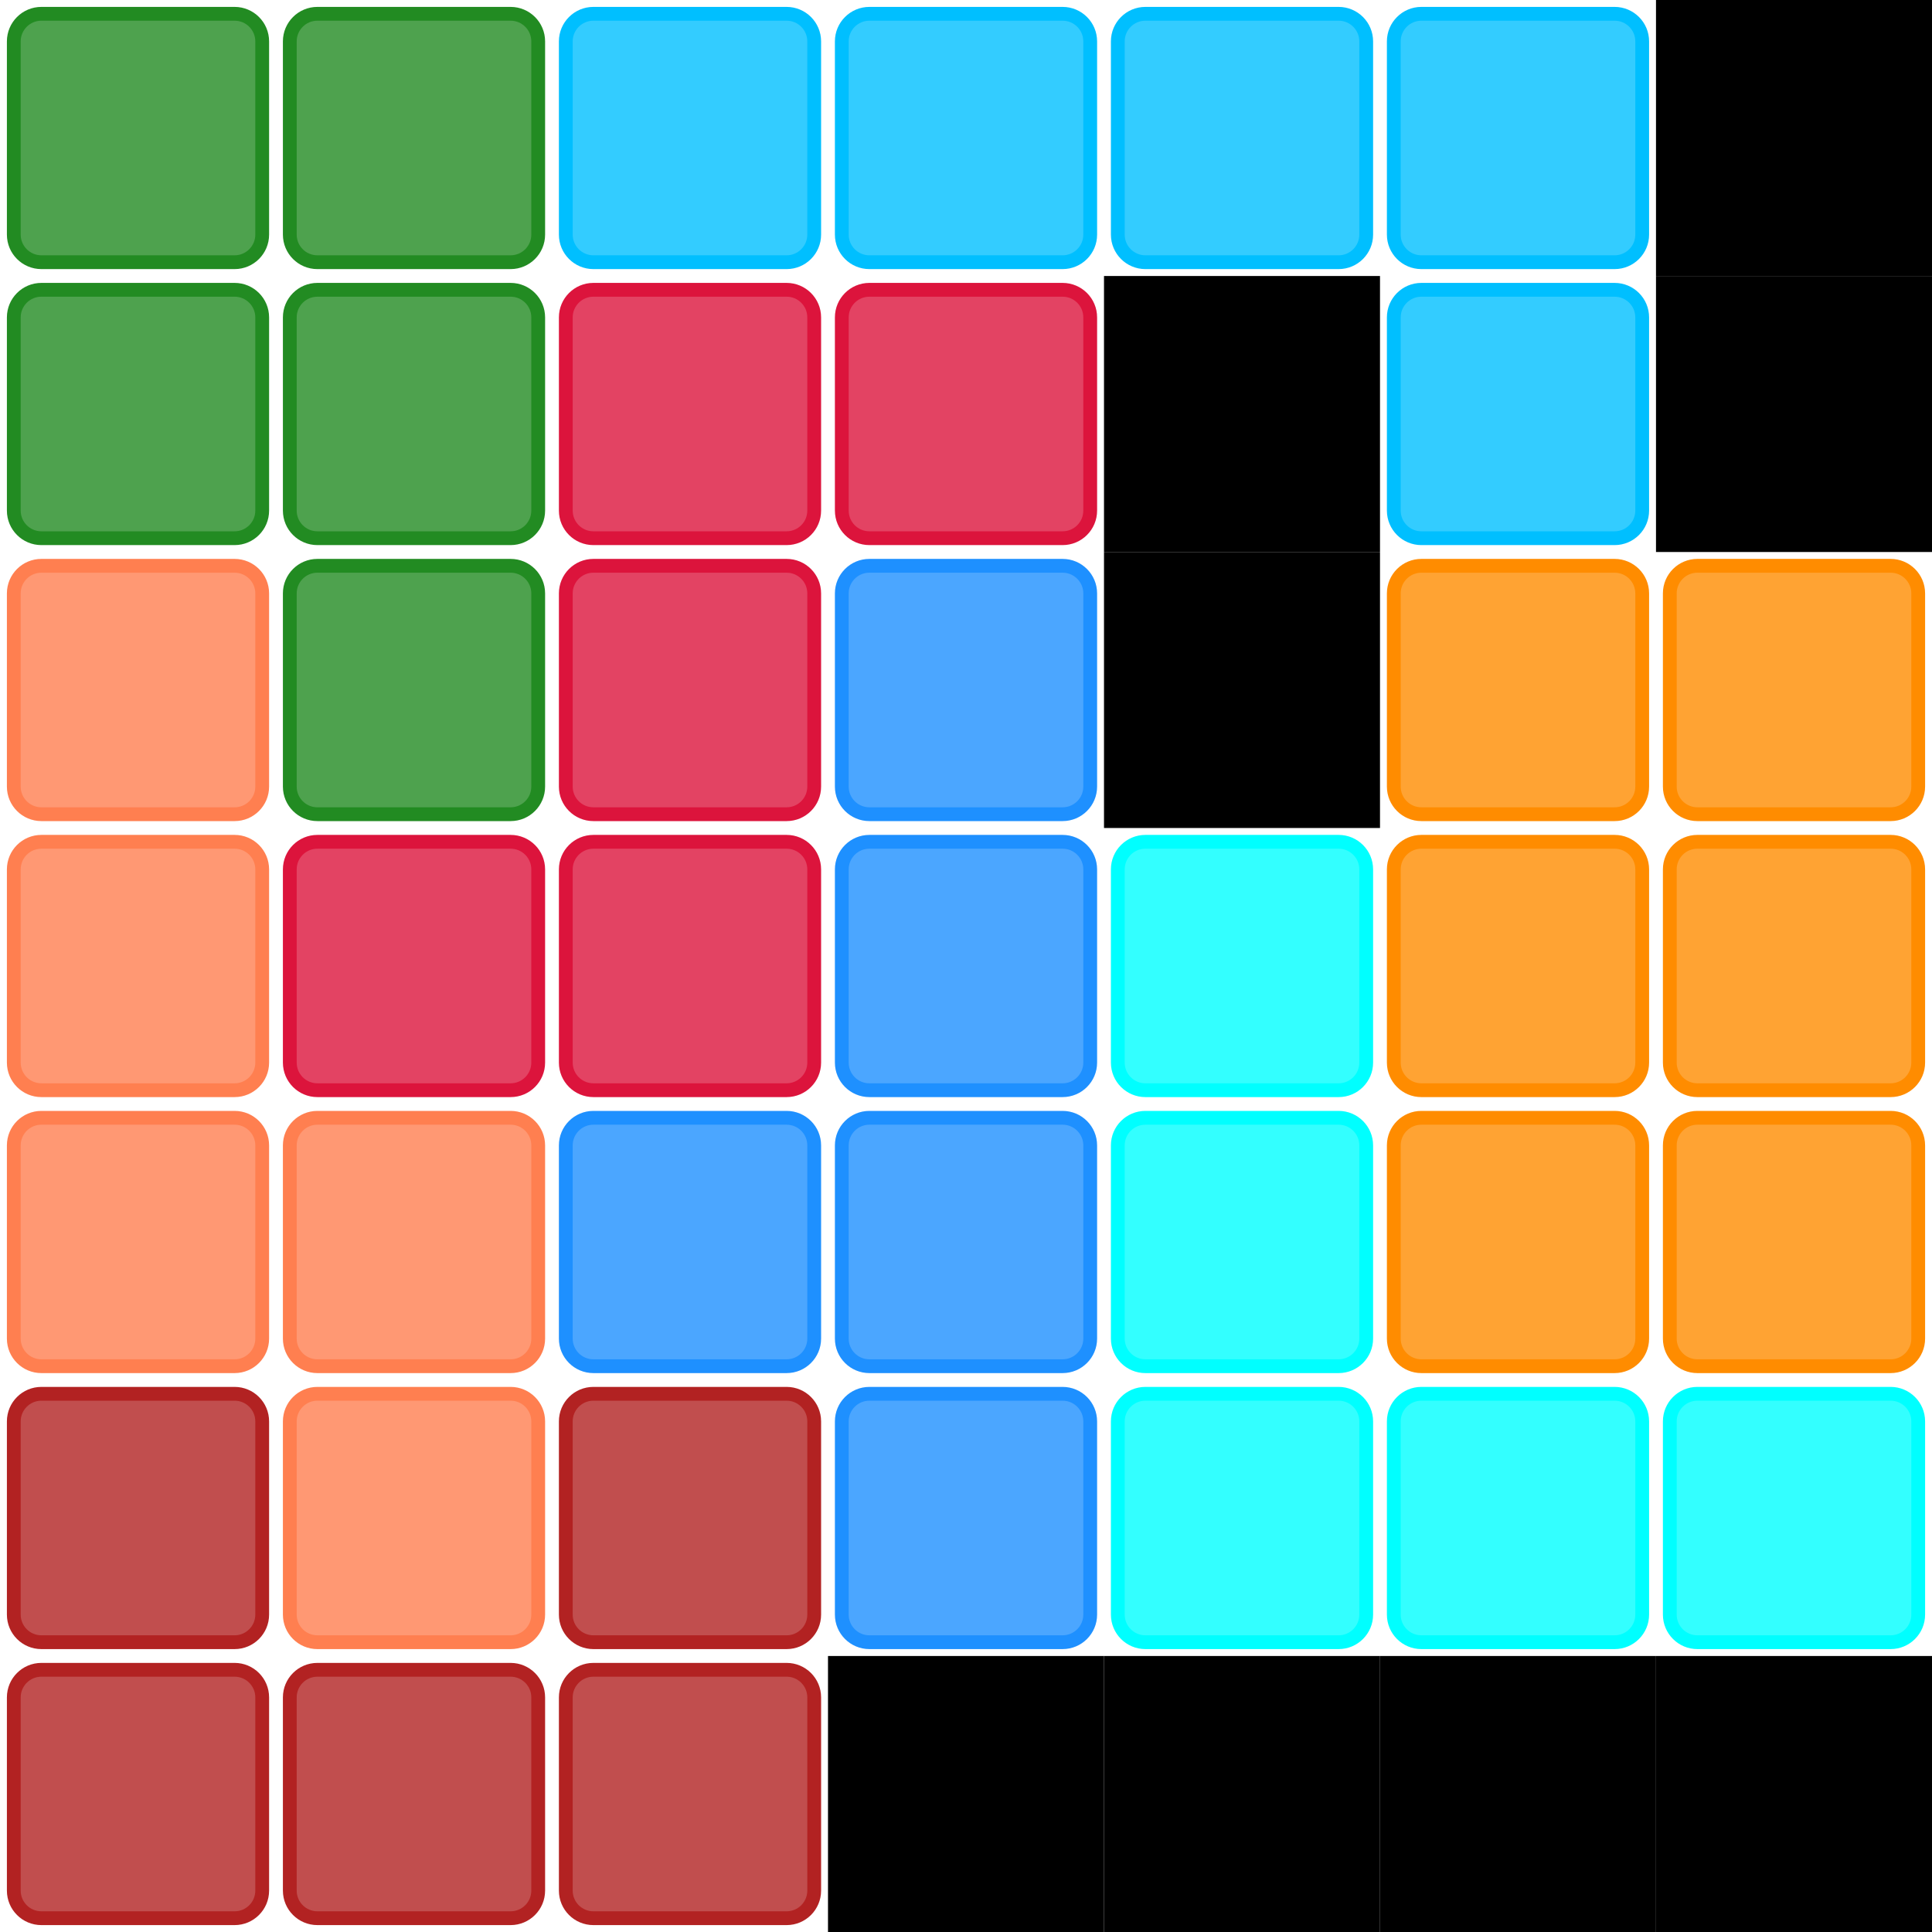
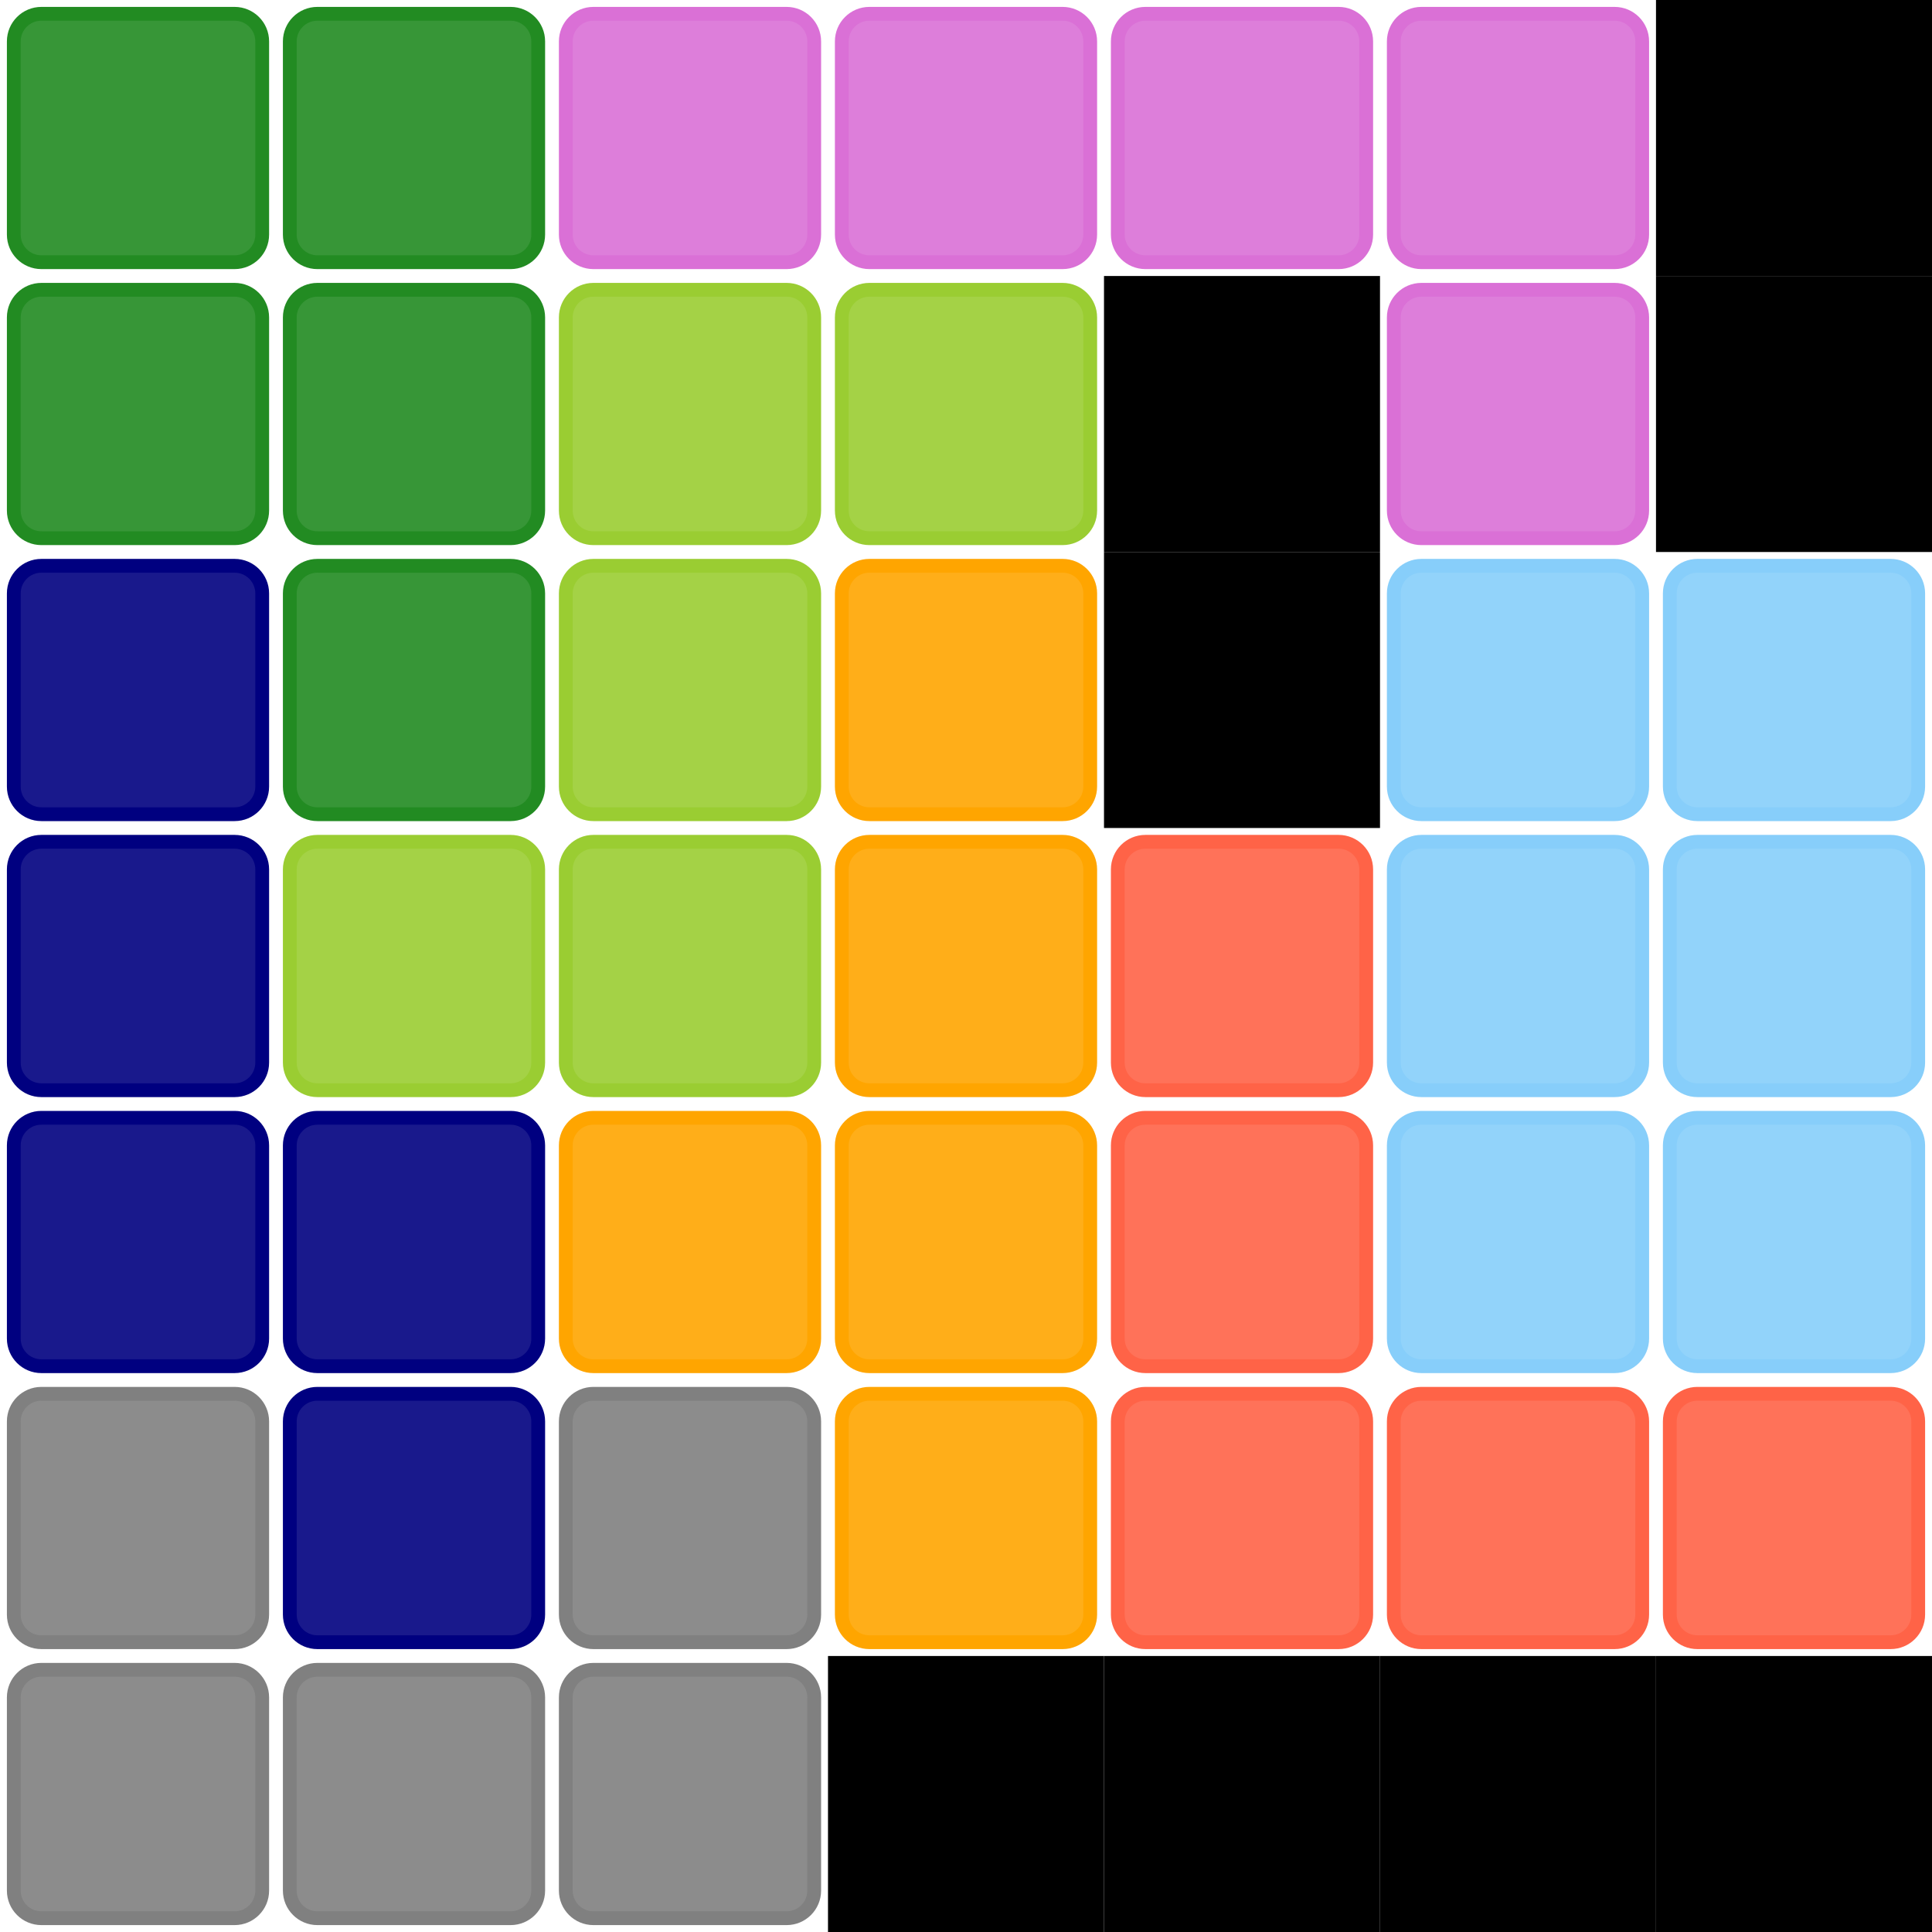
<svg width="700" height="700">
  <rect x="0" y="0" width="700" height="700" fill="white" />
  <rect width="100" height="100" x="300" y="600" fill="black" />
  <rect width="100" height="100" x="400" y="100" fill="black" />
  <rect width="100" height="100" x="400" y="200" fill="black" />
  <rect width="100" height="100" x="400" y="600" fill="black" />
  <rect width="100" height="100" x="500" y="600" fill="black" />
  <rect width="100" height="100" x="600" y="0" fill="black" />
  <rect width="100" height="100" x="600" y="100" fill="black" />
  <rect width="100" height="100" x="600" y="600" fill="black" />
-   <rect width="90" height="90" x="5" y="5" fill="forestgreen" stroke="forestgreen" rx="10" ry="10" fill-opacity="0.8" stroke-width="5" />
-   <rect width="90" height="90" x="5" y="105" fill="forestgreen" stroke="forestgreen" rx="10" ry="10" fill-opacity="0.8" stroke-width="5" />
-   <rect width="90" height="90" x="5" y="205" fill="coral" stroke="coral" rx="10" ry="10" fill-opacity="0.8" stroke-width="5" />
-   <rect width="90" height="90" x="5" y="305" fill="coral" stroke="coral" rx="10" ry="10" fill-opacity="0.8" stroke-width="5" />
-   <rect width="90" height="90" x="5" y="405" fill="coral" stroke="coral" rx="10" ry="10" fill-opacity="0.8" stroke-width="5" />
-   <rect width="90" height="90" x="5" y="505" fill="firebrick" stroke="firebrick" rx="10" ry="10" fill-opacity="0.8" stroke-width="5" />
-   <rect width="90" height="90" x="5" y="605" fill="firebrick" stroke="firebrick" rx="10" ry="10" fill-opacity="0.8" stroke-width="5" />
-   <rect width="90" height="90" x="105" y="5" fill="forestgreen" stroke="forestgreen" rx="10" ry="10" fill-opacity="0.8" stroke-width="5" />
-   <rect width="90" height="90" x="105" y="105" fill="forestgreen" stroke="forestgreen" rx="10" ry="10" fill-opacity="0.8" stroke-width="5" />
-   <rect width="90" height="90" x="105" y="205" fill="forestgreen" stroke="forestgreen" rx="10" ry="10" fill-opacity="0.8" stroke-width="5" />
-   <rect width="90" height="90" x="105" y="305" fill="crimson" stroke="crimson" rx="10" ry="10" fill-opacity="0.8" stroke-width="5" />
-   <rect width="90" height="90" x="105" y="405" fill="coral" stroke="coral" rx="10" ry="10" fill-opacity="0.8" stroke-width="5" />
-   <rect width="90" height="90" x="105" y="505" fill="coral" stroke="coral" rx="10" ry="10" fill-opacity="0.8" stroke-width="5" />
-   <rect width="90" height="90" x="105" y="605" fill="firebrick" stroke="firebrick" rx="10" ry="10" fill-opacity="0.8" stroke-width="5" />
-   <rect width="90" height="90" x="205" y="5" fill="deepskyblue" stroke="deepskyblue" rx="10" ry="10" fill-opacity="0.8" stroke-width="5" />
-   <rect width="90" height="90" x="205" y="105" fill="crimson" stroke="crimson" rx="10" ry="10" fill-opacity="0.8" stroke-width="5" />
-   <rect width="90" height="90" x="205" y="205" fill="crimson" stroke="crimson" rx="10" ry="10" fill-opacity="0.8" stroke-width="5" />
-   <rect width="90" height="90" x="205" y="305" fill="crimson" stroke="crimson" rx="10" ry="10" fill-opacity="0.8" stroke-width="5" />
-   <rect width="90" height="90" x="205" y="405" fill="dodgerblue" stroke="dodgerblue" rx="10" ry="10" fill-opacity="0.8" stroke-width="5" />
-   <rect width="90" height="90" x="205" y="505" fill="firebrick" stroke="firebrick" rx="10" ry="10" fill-opacity="0.8" stroke-width="5" />
-   <rect width="90" height="90" x="205" y="605" fill="firebrick" stroke="firebrick" rx="10" ry="10" fill-opacity="0.8" stroke-width="5" />
-   <rect width="90" height="90" x="305" y="5" fill="deepskyblue" stroke="deepskyblue" rx="10" ry="10" fill-opacity="0.8" stroke-width="5" />
-   <rect width="90" height="90" x="305" y="105" fill="crimson" stroke="crimson" rx="10" ry="10" fill-opacity="0.8" stroke-width="5" />
-   <rect width="90" height="90" x="305" y="205" fill="dodgerblue" stroke="dodgerblue" rx="10" ry="10" fill-opacity="0.8" stroke-width="5" />
-   <rect width="90" height="90" x="305" y="305" fill="dodgerblue" stroke="dodgerblue" rx="10" ry="10" fill-opacity="0.8" stroke-width="5" />
-   <rect width="90" height="90" x="305" y="405" fill="dodgerblue" stroke="dodgerblue" rx="10" ry="10" fill-opacity="0.8" stroke-width="5" />
-   <rect width="90" height="90" x="305" y="505" fill="dodgerblue" stroke="dodgerblue" rx="10" ry="10" fill-opacity="0.8" stroke-width="5" />
-   <rect width="90" height="90" x="405" y="5" fill="deepskyblue" stroke="deepskyblue" rx="10" ry="10" fill-opacity="0.8" stroke-width="5" />
-   <rect width="90" height="90" x="405" y="305" fill="aqua" stroke="aqua" rx="10" ry="10" fill-opacity="0.8" stroke-width="5" />
-   <rect width="90" height="90" x="405" y="405" fill="aqua" stroke="aqua" rx="10" ry="10" fill-opacity="0.8" stroke-width="5" />
-   <rect width="90" height="90" x="405" y="505" fill="aqua" stroke="aqua" rx="10" ry="10" fill-opacity="0.8" stroke-width="5" />
-   <rect width="90" height="90" x="505" y="5" fill="deepskyblue" stroke="deepskyblue" rx="10" ry="10" fill-opacity="0.8" stroke-width="5" />
-   <rect width="90" height="90" x="505" y="105" fill="deepskyblue" stroke="deepskyblue" rx="10" ry="10" fill-opacity="0.8" stroke-width="5" />
-   <rect width="90" height="90" x="505" y="205" fill="darkorange" stroke="darkorange" rx="10" ry="10" fill-opacity="0.8" stroke-width="5" />
-   <rect width="90" height="90" x="505" y="305" fill="darkorange" stroke="darkorange" rx="10" ry="10" fill-opacity="0.8" stroke-width="5" />
-   <rect width="90" height="90" x="505" y="405" fill="darkorange" stroke="darkorange" rx="10" ry="10" fill-opacity="0.8" stroke-width="5" />
-   <rect width="90" height="90" x="505" y="505" fill="aqua" stroke="aqua" rx="10" ry="10" fill-opacity="0.8" stroke-width="5" />
-   <rect width="90" height="90" x="605" y="205" fill="darkorange" stroke="darkorange" rx="10" ry="10" fill-opacity="0.8" stroke-width="5" />
-   <rect width="90" height="90" x="605" y="305" fill="darkorange" stroke="darkorange" rx="10" ry="10" fill-opacity="0.8" stroke-width="5" />
-   <rect width="90" height="90" x="605" y="405" fill="darkorange" stroke="darkorange" rx="10" ry="10" fill-opacity="0.8" stroke-width="5" />
-   <rect width="90" height="90" x="605" y="505" fill="aqua" stroke="aqua" rx="10" ry="10" fill-opacity="0.8" stroke-width="5" />
+   <rect width="90" height="90" x="5" y="5" fill="forestgreen" stroke="forestgreen" rx="10" ry="10" fill-opacity="0.9" stroke-width="5" />
+   <rect width="90" height="90" x="5" y="105" fill="forestgreen" stroke="forestgreen" rx="10" ry="10" fill-opacity="0.9" stroke-width="5" />
+   <rect width="90" height="90" x="5" y="205" fill="navy" stroke="navy" rx="10" ry="10" fill-opacity="0.9" stroke-width="5" />
+   <rect width="90" height="90" x="5" y="305" fill="navy" stroke="navy" rx="10" ry="10" fill-opacity="0.9" stroke-width="5" />
+   <rect width="90" height="90" x="5" y="405" fill="navy" stroke="navy" rx="10" ry="10" fill-opacity="0.9" stroke-width="5" />
+   <rect width="90" height="90" x="5" y="505" fill="gray" stroke="gray" rx="10" ry="10" fill-opacity="0.9" stroke-width="5" />
+   <rect width="90" height="90" x="5" y="605" fill="gray" stroke="gray" rx="10" ry="10" fill-opacity="0.9" stroke-width="5" />
+   <rect width="90" height="90" x="105" y="5" fill="forestgreen" stroke="forestgreen" rx="10" ry="10" fill-opacity="0.9" stroke-width="5" />
+   <rect width="90" height="90" x="105" y="105" fill="forestgreen" stroke="forestgreen" rx="10" ry="10" fill-opacity="0.9" stroke-width="5" />
+   <rect width="90" height="90" x="105" y="205" fill="forestgreen" stroke="forestgreen" rx="10" ry="10" fill-opacity="0.9" stroke-width="5" />
+   <rect width="90" height="90" x="105" y="305" fill="yellowgreen" stroke="yellowgreen" rx="10" ry="10" fill-opacity="0.9" stroke-width="5" />
+   <rect width="90" height="90" x="105" y="405" fill="navy" stroke="navy" rx="10" ry="10" fill-opacity="0.9" stroke-width="5" />
+   <rect width="90" height="90" x="105" y="505" fill="navy" stroke="navy" rx="10" ry="10" fill-opacity="0.9" stroke-width="5" />
+   <rect width="90" height="90" x="105" y="605" fill="gray" stroke="gray" rx="10" ry="10" fill-opacity="0.9" stroke-width="5" />
+   <rect width="90" height="90" x="205" y="5" fill="orchid" stroke="orchid" rx="10" ry="10" fill-opacity="0.9" stroke-width="5" />
+   <rect width="90" height="90" x="205" y="105" fill="yellowgreen" stroke="yellowgreen" rx="10" ry="10" fill-opacity="0.9" stroke-width="5" />
+   <rect width="90" height="90" x="205" y="205" fill="yellowgreen" stroke="yellowgreen" rx="10" ry="10" fill-opacity="0.9" stroke-width="5" />
+   <rect width="90" height="90" x="205" y="305" fill="yellowgreen" stroke="yellowgreen" rx="10" ry="10" fill-opacity="0.9" stroke-width="5" />
+   <rect width="90" height="90" x="205" y="405" fill="orange" stroke="orange" rx="10" ry="10" fill-opacity="0.9" stroke-width="5" />
+   <rect width="90" height="90" x="205" y="505" fill="gray" stroke="gray" rx="10" ry="10" fill-opacity="0.9" stroke-width="5" />
+   <rect width="90" height="90" x="205" y="605" fill="gray" stroke="gray" rx="10" ry="10" fill-opacity="0.9" stroke-width="5" />
+   <rect width="90" height="90" x="305" y="5" fill="orchid" stroke="orchid" rx="10" ry="10" fill-opacity="0.9" stroke-width="5" />
+   <rect width="90" height="90" x="305" y="105" fill="yellowgreen" stroke="yellowgreen" rx="10" ry="10" fill-opacity="0.9" stroke-width="5" />
+   <rect width="90" height="90" x="305" y="205" fill="orange" stroke="orange" rx="10" ry="10" fill-opacity="0.9" stroke-width="5" />
+   <rect width="90" height="90" x="305" y="305" fill="orange" stroke="orange" rx="10" ry="10" fill-opacity="0.9" stroke-width="5" />
+   <rect width="90" height="90" x="305" y="405" fill="orange" stroke="orange" rx="10" ry="10" fill-opacity="0.9" stroke-width="5" />
+   <rect width="90" height="90" x="305" y="505" fill="orange" stroke="orange" rx="10" ry="10" fill-opacity="0.9" stroke-width="5" />
+   <rect width="90" height="90" x="405" y="5" fill="orchid" stroke="orchid" rx="10" ry="10" fill-opacity="0.9" stroke-width="5" />
+   <rect width="90" height="90" x="405" y="305" fill="tomato" stroke="tomato" rx="10" ry="10" fill-opacity="0.9" stroke-width="5" />
+   <rect width="90" height="90" x="405" y="405" fill="tomato" stroke="tomato" rx="10" ry="10" fill-opacity="0.9" stroke-width="5" />
+   <rect width="90" height="90" x="405" y="505" fill="tomato" stroke="tomato" rx="10" ry="10" fill-opacity="0.9" stroke-width="5" />
+   <rect width="90" height="90" x="505" y="5" fill="orchid" stroke="orchid" rx="10" ry="10" fill-opacity="0.9" stroke-width="5" />
+   <rect width="90" height="90" x="505" y="105" fill="orchid" stroke="orchid" rx="10" ry="10" fill-opacity="0.9" stroke-width="5" />
+   <rect width="90" height="90" x="505" y="205" fill="lightskyblue" stroke="lightskyblue" rx="10" ry="10" fill-opacity="0.9" stroke-width="5" />
+   <rect width="90" height="90" x="505" y="305" fill="lightskyblue" stroke="lightskyblue" rx="10" ry="10" fill-opacity="0.9" stroke-width="5" />
+   <rect width="90" height="90" x="505" y="405" fill="lightskyblue" stroke="lightskyblue" rx="10" ry="10" fill-opacity="0.9" stroke-width="5" />
+   <rect width="90" height="90" x="505" y="505" fill="tomato" stroke="tomato" rx="10" ry="10" fill-opacity="0.9" stroke-width="5" />
+   <rect width="90" height="90" x="605" y="205" fill="lightskyblue" stroke="lightskyblue" rx="10" ry="10" fill-opacity="0.9" stroke-width="5" />
+   <rect width="90" height="90" x="605" y="305" fill="lightskyblue" stroke="lightskyblue" rx="10" ry="10" fill-opacity="0.9" stroke-width="5" />
+   <rect width="90" height="90" x="605" y="405" fill="lightskyblue" stroke="lightskyblue" rx="10" ry="10" fill-opacity="0.9" stroke-width="5" />
+   <rect width="90" height="90" x="605" y="505" fill="tomato" stroke="tomato" rx="10" ry="10" fill-opacity="0.9" stroke-width="5" />
</svg>
